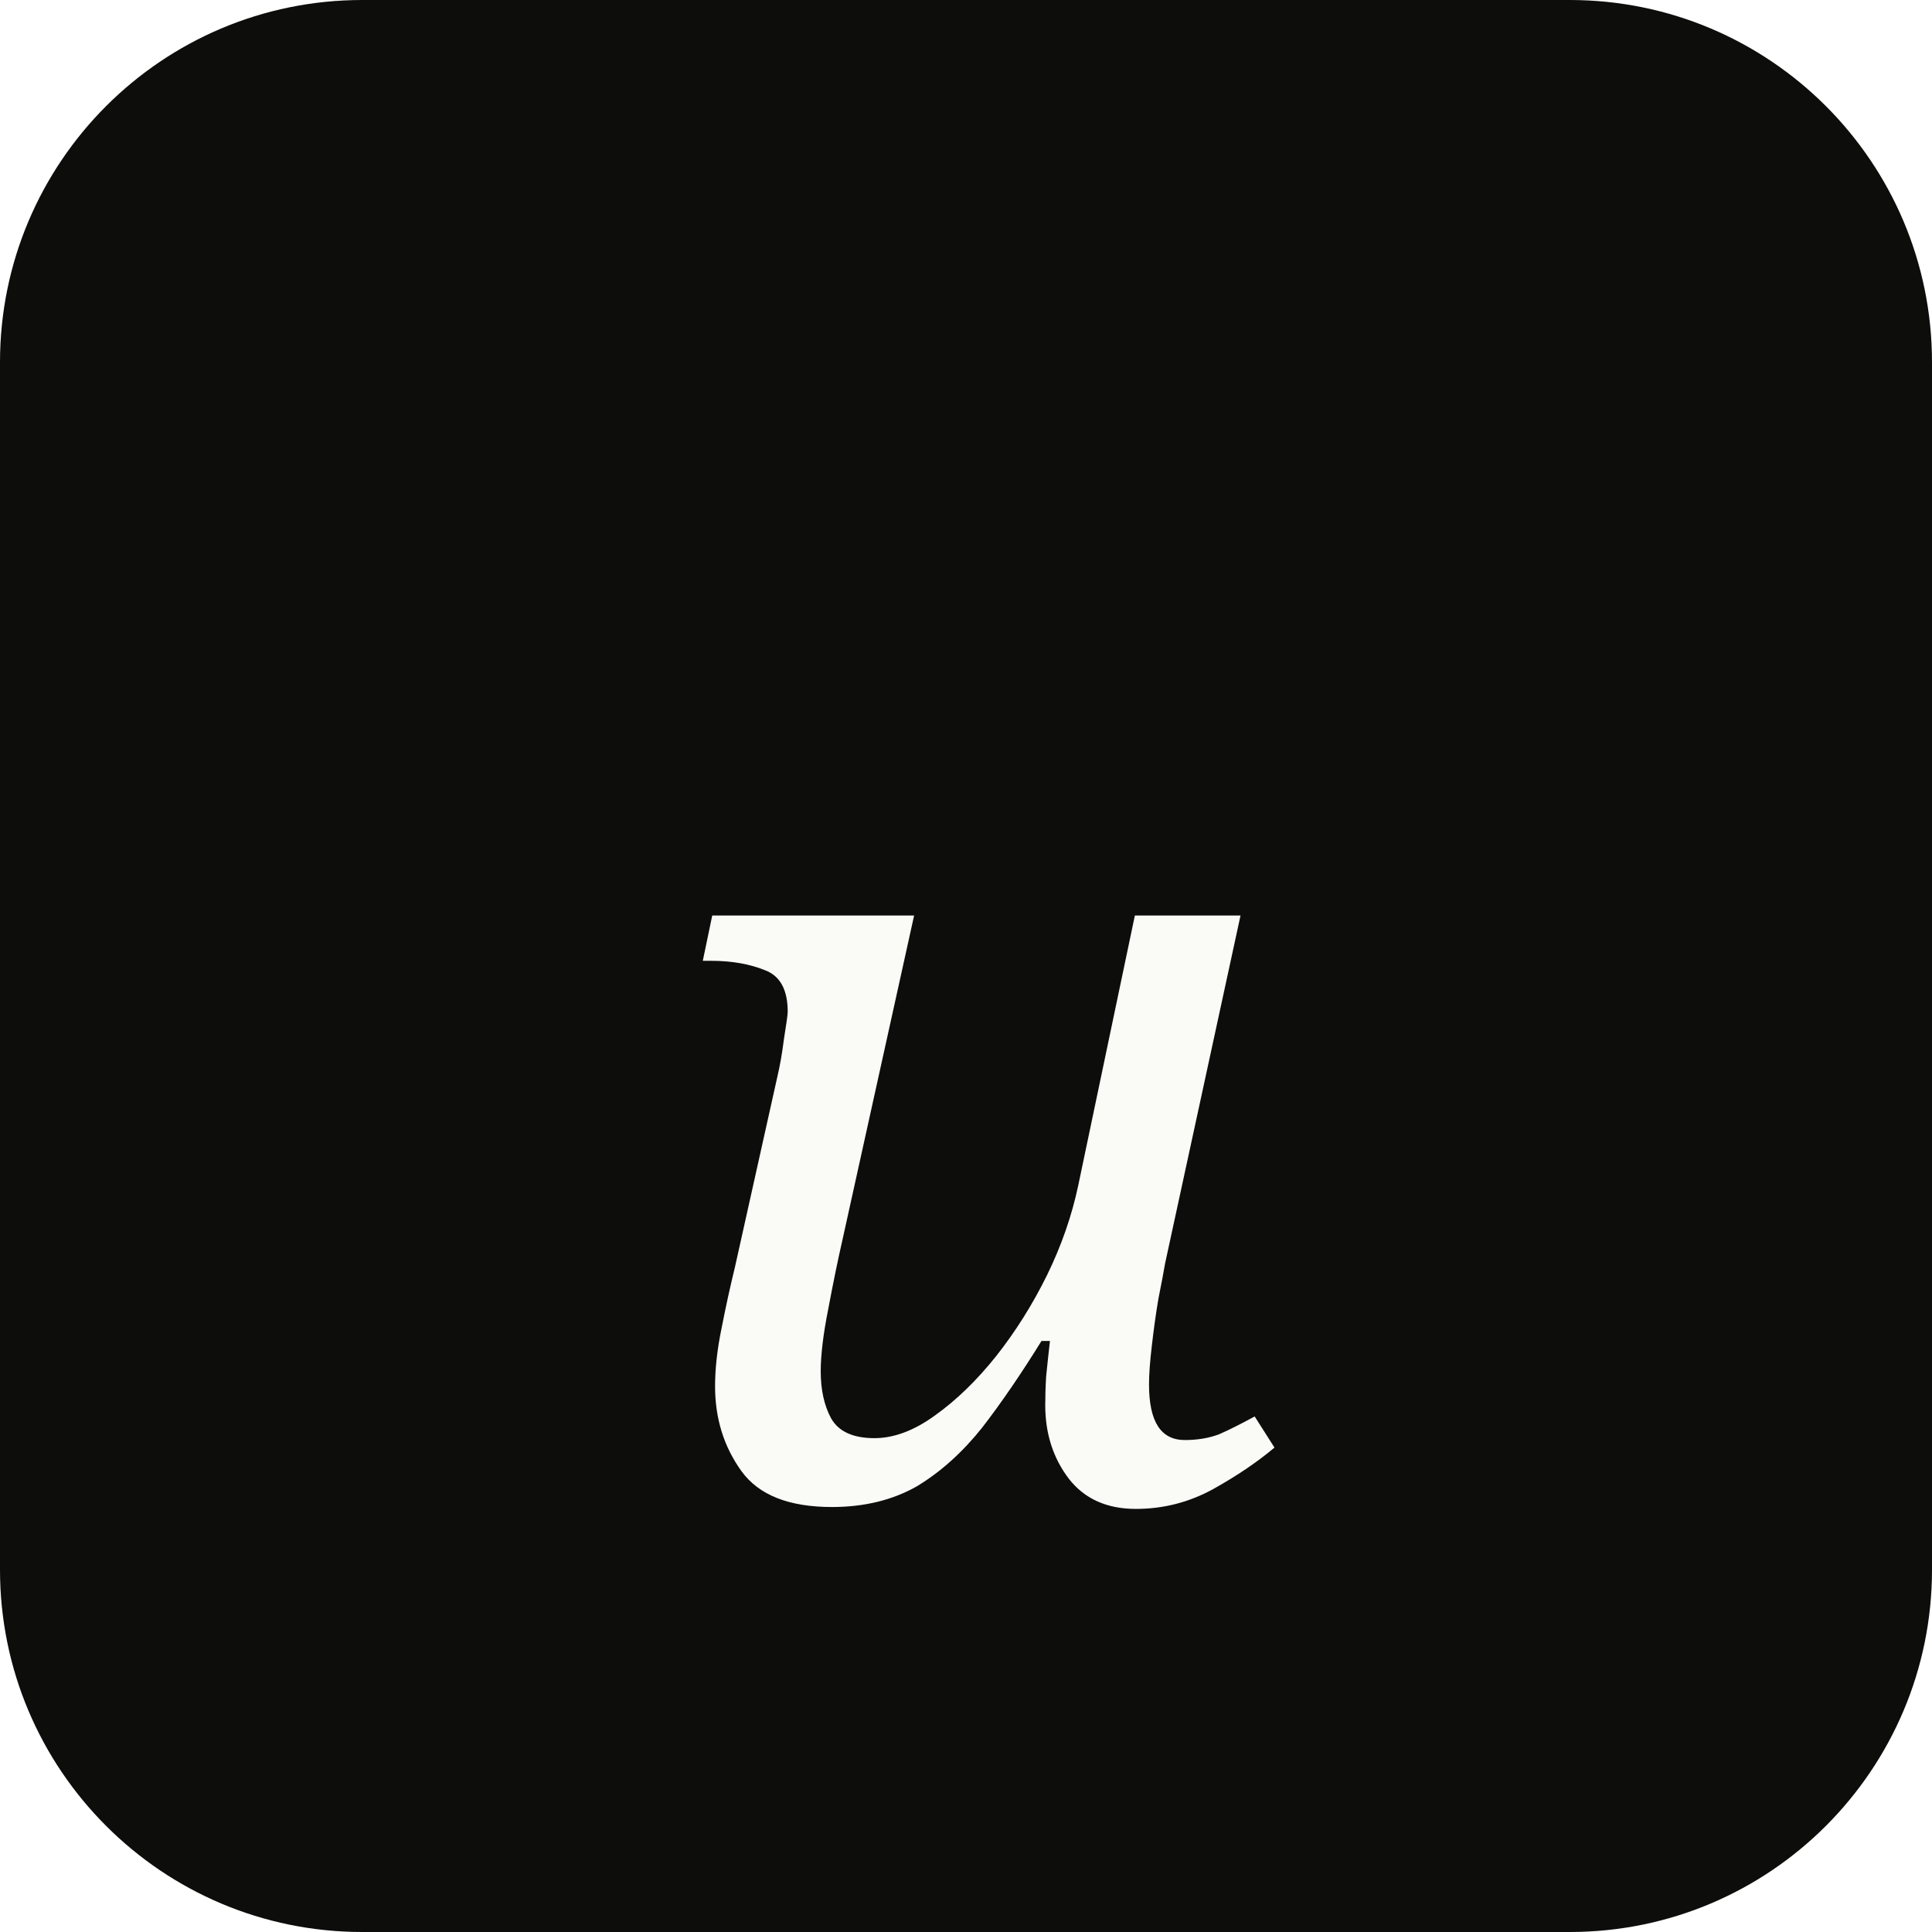
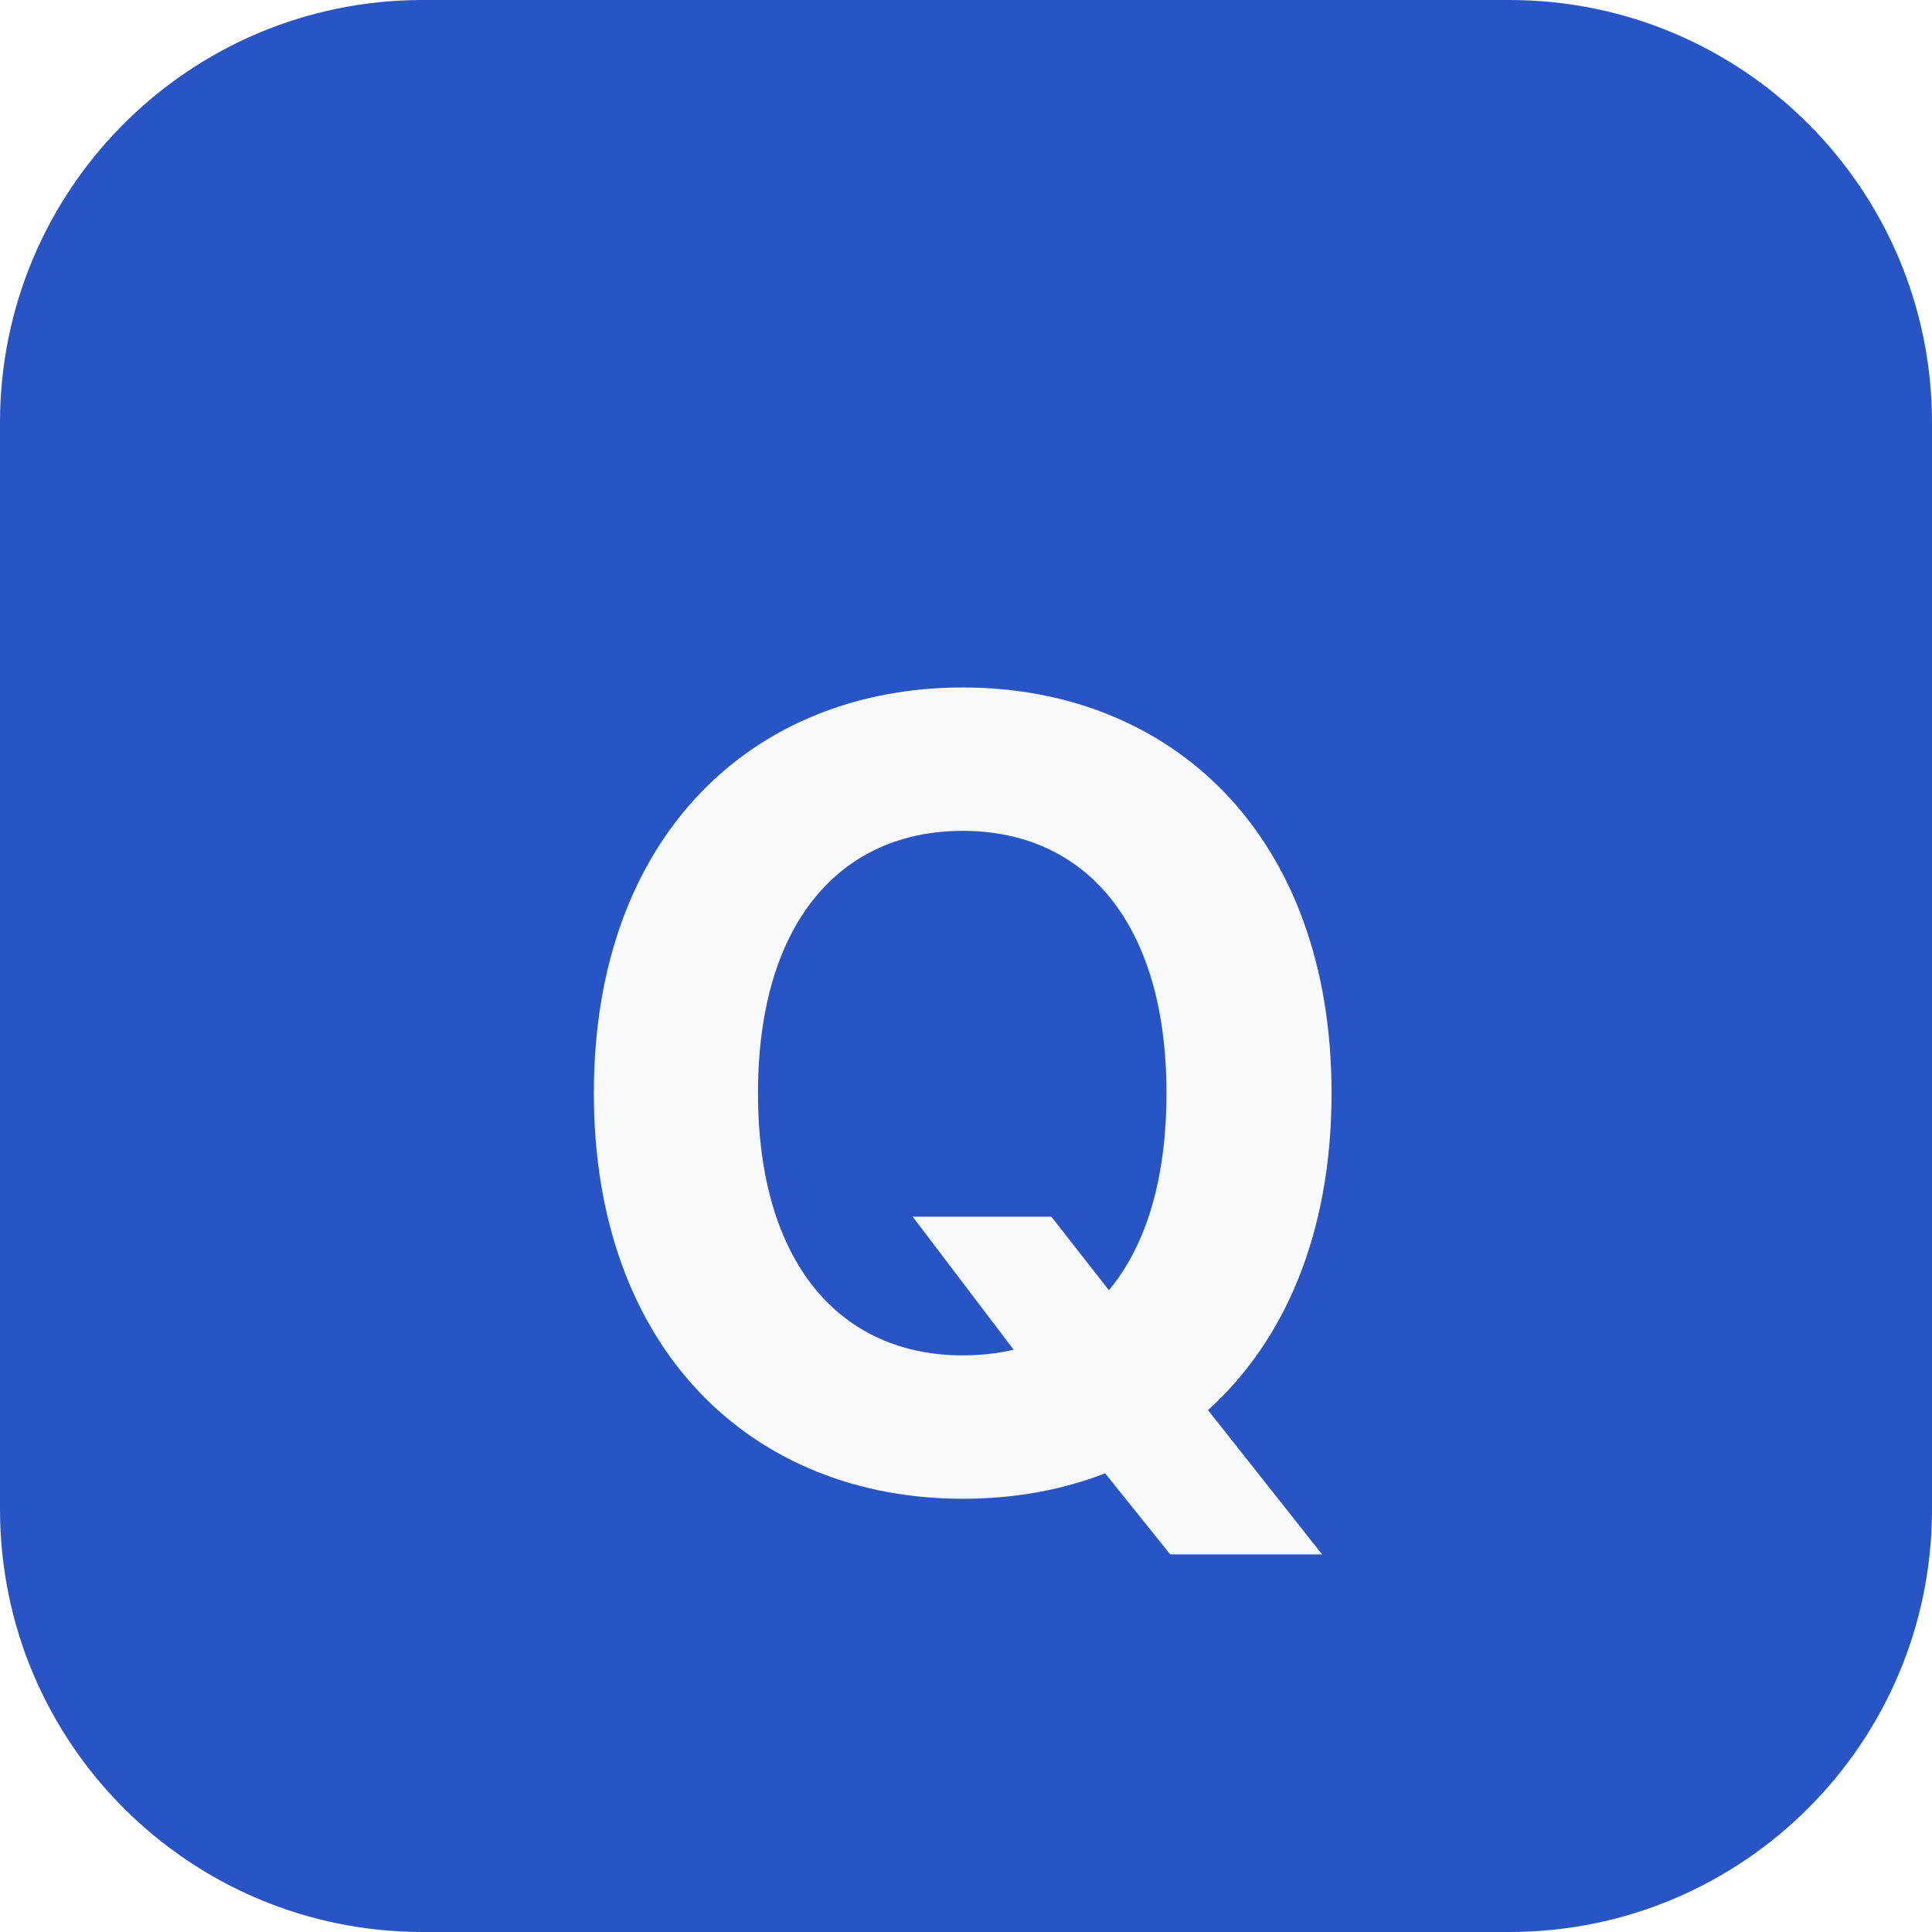
<svg xmlns="http://www.w3.org/2000/svg" viewBox="0 0 32 32">
-   <rect width="32" height="32" rx="6" fill="#0d0d0c" />
-   <text x="50%" y="58%" text-anchor="middle" dominant-baseline="middle" font-family="Georgia, serif" font-size="18" font-style="italic" fill="#fafaf7">u</text>
+   <rect width="32" height="32" rx="7" fill="#2854C5" />
+   <text x="50%" y="56%" text-anchor="middle" dominant-baseline="middle" font-family="-apple-system, 'Inter', system-ui, sans-serif" font-size="18" font-weight="700" fill="#F8F9FB" letter-spacing="-0.04em">Q</text>
</svg>
